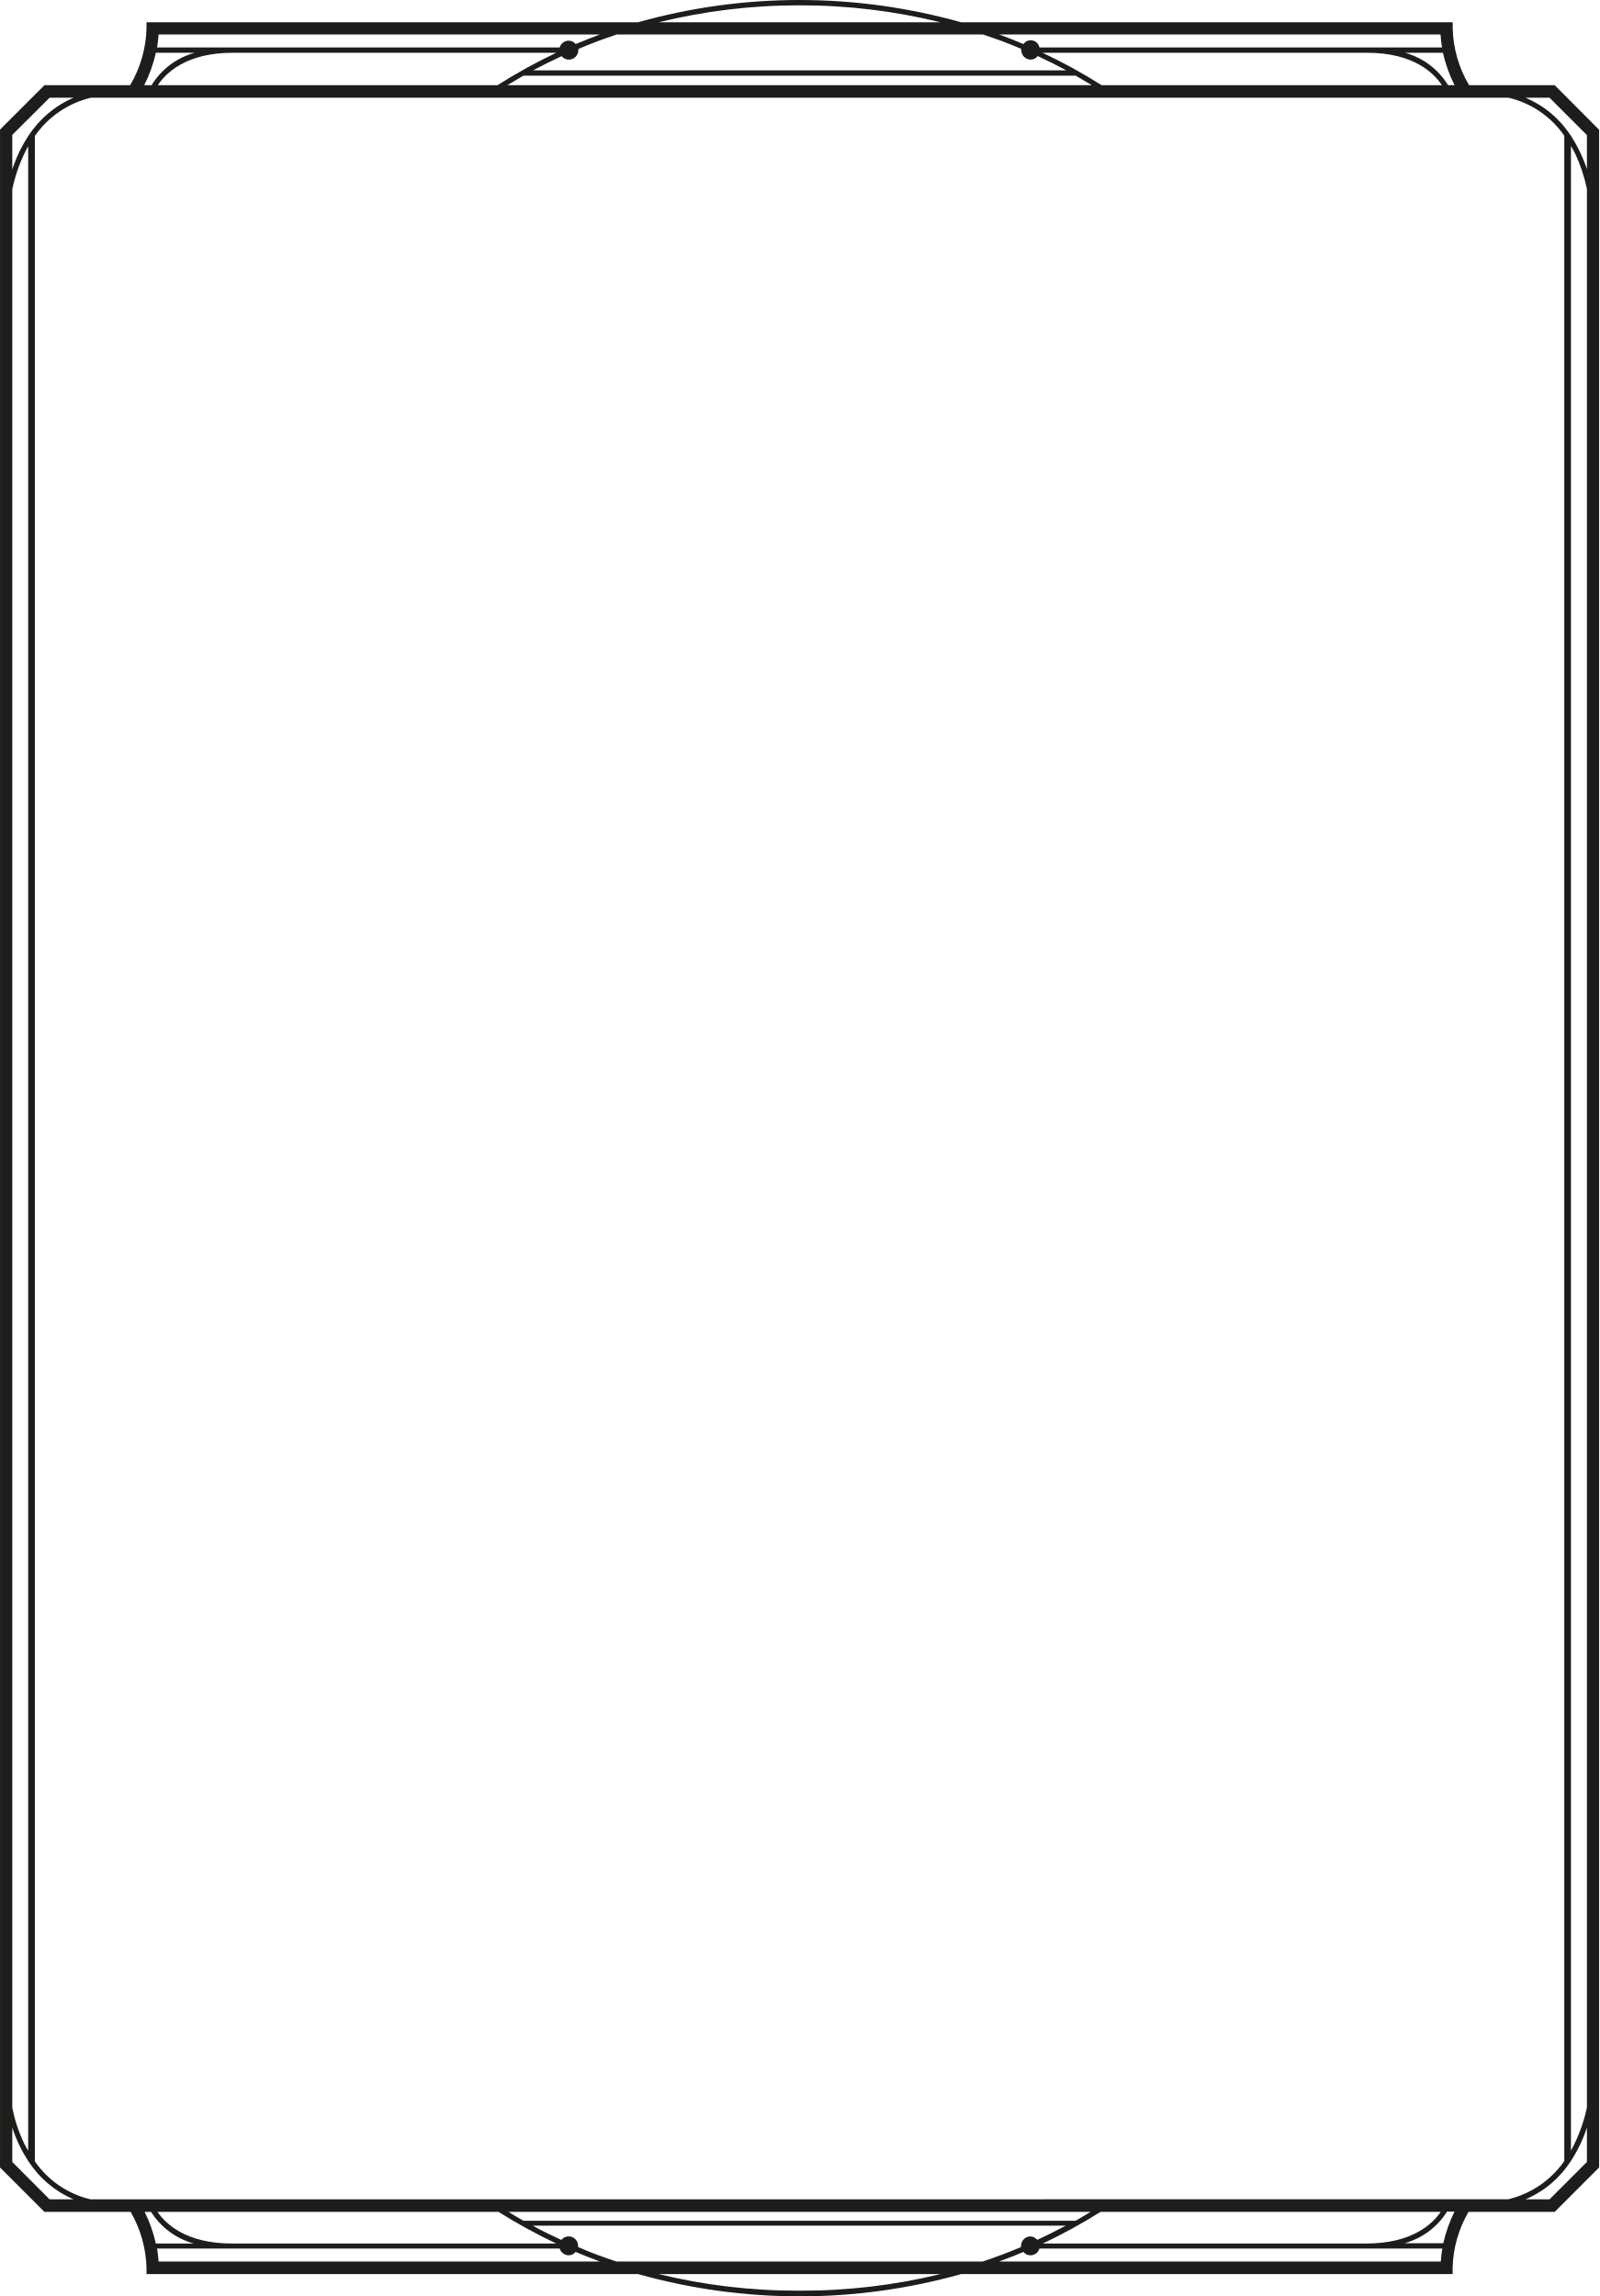
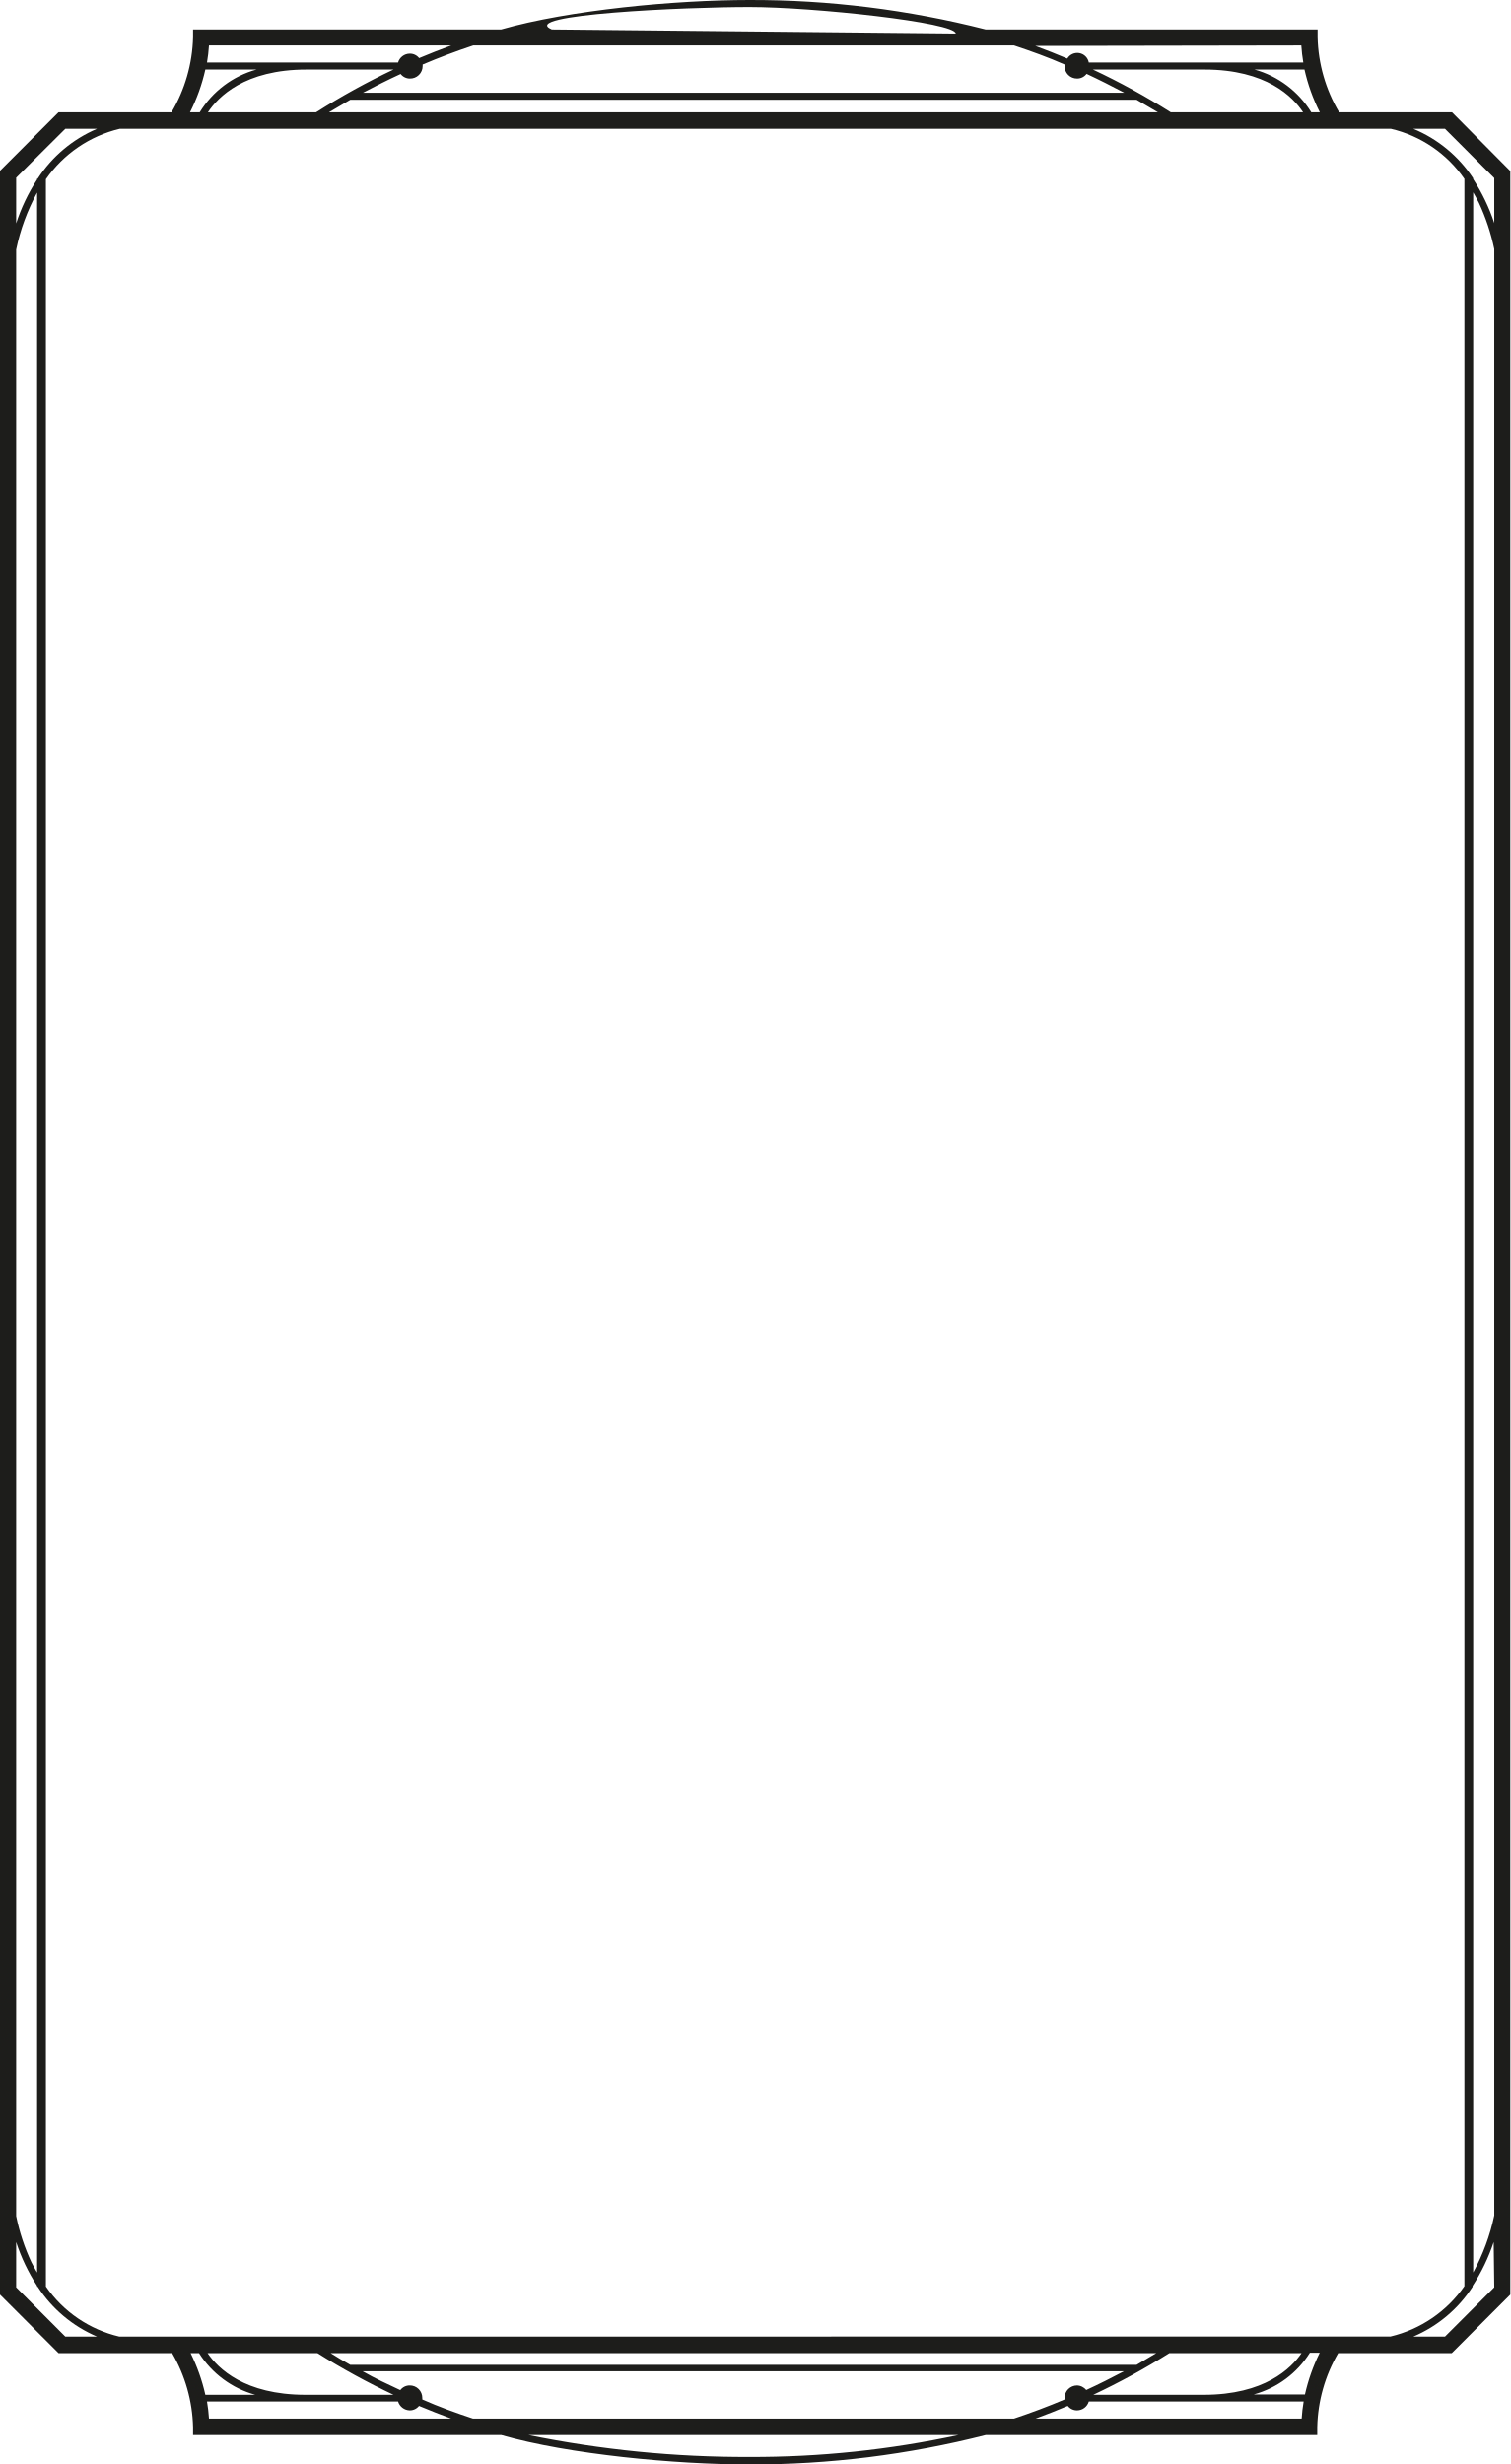
- <svg xmlns="http://www.w3.org/2000/svg" id="Calque_1" data-name="Calque 1" width="63.5mm" height="91.18mm" viewBox="0 0 180 258.47">
-   <path d="M178.63,19.05a16.24,16.24,0,0,0-1.8-3.75v-.07h-.05A11.28,11.28,0,0,0,171.71,11h2.71l4.21,4.21Zm0,218.19a17.86,17.86,0,0,1-1.8,4.87V16.43c.16.3.34.58.49.9a18.15,18.15,0,0,1,1.31,3.94Zm0,6.14-4.21,4.21h-2.71a11.28,11.28,0,0,0,5.07-4.26h.05v-.07a16.24,16.24,0,0,0,1.8-3.75ZM10.2,247.59a10.56,10.56,0,0,1-6.28-4.28v-228A10.72,10.72,0,0,1,10.23,11H169.8a10.56,10.56,0,0,1,6.28,4.28v228a10.72,10.72,0,0,1-6.31,4.3Zm152.26,4.94h-4.37a8.22,8.22,0,0,0,4.79-3.56h.84a15.84,15.84,0,0,0-1.26,3.56m-50,2.06c.92-.34,1.84-.7,2.74-1.08a1,1,0,0,0,.8.38,1.05,1.05,0,0,0,1-.76h45.35a13.86,13.86,0,0,0-.17,1.46ZM90,257.87A66,66,0,0,1,74.13,256h31.74A66,66,0,0,1,90,257.87m-72.15-3.28a13.86,13.86,0,0,0-.17-1.46H63a1.07,1.07,0,0,0,1,.76,1,1,0,0,0,.79-.38c.91.38,1.82.74,2.74,1.08ZM16.28,249H17a8.32,8.32,0,0,0,4.8,3.56H17.54A15.84,15.84,0,0,0,16.28,249m39.83,0a62.9,62.9,0,0,0,6.5,3.56H26.08c-5.18,0-7.46-2.25-8.35-3.56Zm65,1H58.92c-.57-.32-1.13-.65-1.68-1h65.52l-1.68,1m2.8-1h38.29c-.89,1.31-3.17,3.56-8.35,3.56H117.38a60.89,60.89,0,0,0,6.5-3.56M116,251.76a1.07,1.07,0,0,0-1.07,1.07.79.79,0,0,0,0,.13c-1.41.6-2.86,1.14-4.32,1.63H69.39c-1.47-.49-2.9-1-4.32-1.63a.61.61,0,0,0,0-.13A1.06,1.06,0,0,0,64,251.76a1,1,0,0,0-.81.4c-1.09-.51-2.16-1-3.22-1.61h60c-1.06.56-2.13,1.1-3.22,1.6a1.05,1.05,0,0,0-.8-.39M5.58,247.59l-4.2-4.21v-3.87a15.79,15.79,0,0,0,1.79,3.75v.07h.05a11.33,11.33,0,0,0,5.07,4.26ZM1.38,21.32a17.49,17.49,0,0,1,1.79-4.87V242.12c-.16-.29-.34-.57-.49-.89a17.55,17.55,0,0,1-1.3-3.94Zm0-6.14L5.58,11H8.29a11.33,11.33,0,0,0-5.07,4.26H3.17v.07a15.79,15.79,0,0,0-1.79,3.75ZM17.54,5.94h4.37a8.26,8.26,0,0,0-4.85,3.65h-.83a15.55,15.55,0,0,0,1.31-3.65m50-2.06c-.92.34-1.84.7-2.74,1.08a1,1,0,0,0-.8-.38,1.05,1.05,0,0,0-1,.76H17.68a13.86,13.86,0,0,0,.17-1.46ZM90,.6a66,66,0,0,1,15.87,1.91H74.13A66,66,0,0,1,90,.6m72.15,3.28a13.86,13.86,0,0,0,.17,1.46H117a1,1,0,0,0-1.8-.38q-1.35-.57-2.73-1.08Zm1.62,5.71H163a8.29,8.29,0,0,0-4.85-3.65h4.27a15.55,15.55,0,0,0,1.31,3.65M124,9.59a60.29,60.29,0,0,0-6.65-3.65h36.53c5.3,0,7.57,2.35,8.42,3.65ZM58.92,8.52h62.16l1.82,1.07H57.1l1.82-1.07M56,9.59H17.76c.86-1.3,3.12-3.65,8.42-3.65H62.61A61.07,61.07,0,0,0,56,9.59M64,6.71A1.07,1.07,0,0,0,65.1,5.64s0-.09,0-.13c1.41-.6,2.85-1.14,4.32-1.63h41.22c1.46.49,2.9,1,4.32,1.63a.5.5,0,0,0,0,.13A1.06,1.06,0,0,0,116,6.71a1,1,0,0,0,.81-.4c1.09.51,2.16,1.05,3.22,1.61H60c1.06-.56,2.13-1.1,3.22-1.6a1,1,0,0,0,.8.39M175,9.59h-9.64a13.15,13.15,0,0,1-1.84-6.4V2.51H108.19a67.2,67.2,0,0,0-36.39,0H16.49v.68a13.25,13.25,0,0,1-1.84,6.4H5l-5,5V244l5,5H14.7a13.22,13.22,0,0,1,1.79,6.31V256H71.81a67.2,67.2,0,0,0,36.39,0h55.31v-.68A13.11,13.11,0,0,1,165.3,249H175l5-5V14.61Z" style="fill: #1d1d1b" />
+ <svg xmlns="http://www.w3.org/2000/svg" id="Calque_1" data-name="Calque 1" viewBox="0 0 129 210.47">
+   <defs>
+     <style>.cls-1{fill:#1d1d1b;}</style>
+   </defs>
+   <path class="cls-1" d="M127.63,19.05a16.24,16.24,0,0,0-1.8-3.75v-.07h0A11.28,11.28,0,0,0,120.71,11h2.71l4.21,4.21Zm0,170.19a17.86,17.86,0,0,1-1.8,4.87V16.43c.16.3.34.58.49.9a18.15,18.15,0,0,1,1.31,3.94Zm0,6.14-4.21,4.21h-2.71a11.28,11.28,0,0,0,5.07-4.26h0v-.07a16.24,16.24,0,0,0,1.8-3.75ZM10.2,199.59a10.56,10.56,0,0,1-6.28-4.28v-180A10.72,10.72,0,0,1,10.23,11H118.8a10.56,10.56,0,0,1,6.28,4.28v180a10.72,10.72,0,0,1-6.31,4.3Zm101.26,4.94h-4.37a8.22,8.22,0,0,0,4.79-3.56h.84a15.84,15.84,0,0,0-1.26,3.56m-23,2.06c.92-.34,1.84-.7,2.74-1.08a1,1,0,0,0,.8.38,1.05,1.05,0,0,0,1-.76h18.35a13.86,13.86,0,0,0-.17,1.46ZM64,209.87A93.12,93.12,0,0,1,45.13,208H81.87A83.55,83.55,0,0,1,64,209.87m-46.15-3.28a13.86,13.86,0,0,0-.17-1.46H34a1.07,1.07,0,0,0,1,.76,1,1,0,0,0,.79-.38c.91.38,1.82.74,2.74,1.08ZM16.28,201H17a8.32,8.32,0,0,0,4.8,3.56H17.54A15.84,15.84,0,0,0,16.28,201m10.83,0a62.9,62.9,0,0,0,6.5,3.56H26.08c-5.18,0-7.46-2.25-8.35-3.56Zm70,1H29.92c-.57-.32-1.13-.65-1.68-1H98.76l-1.68,1m2.8-1h11.29c-.89,1.31-3.17,3.56-8.35,3.56H93.38a60.89,60.89,0,0,0,6.5-3.56M92,203.76a1.07,1.07,0,0,0-1.07,1.07.79.79,0,0,0,0,.13c-1.41.6-2.86,1.14-4.32,1.63H40.39c-1.47-.49-2.9-1-4.32-1.63a.61.61,0,0,0,0-.13A1.06,1.06,0,0,0,35,203.76a1,1,0,0,0-.81.4c-1.09-.51-2.16-1-3.22-1.61H96c-1.06.56-2.13,1.1-3.22,1.6a1.05,1.05,0,0,0-.8-.39M5.58,199.59l-4.2-4.21v-3.87a15.79,15.79,0,0,0,1.79,3.75v.07h.05a11.33,11.33,0,0,0,5.07,4.26ZM1.38,21.32a17.49,17.49,0,0,1,1.79-4.87V194.12c-.16-.29-.34-.57-.49-.89a17.55,17.55,0,0,1-1.3-3.94Zm0-6.14L5.58,11H8.29a11.33,11.33,0,0,0-5.07,4.26H3.17v.07a15.79,15.79,0,0,0-1.79,3.75ZM17.54,5.94h4.37a8.26,8.26,0,0,0-4.85,3.65h-.83a15.55,15.55,0,0,0,1.31-3.65m21-2.06c-.92.34-1.84.7-2.74,1.08a1,1,0,0,0-.8-.38,1.05,1.05,0,0,0-1,.76H17.68a13.86,13.86,0,0,0,.17-1.46ZM64,.6c5.46,0,17.63,1.31,17.63,2.26l-34.5-.35C44.17,1.24,58.54.6,64,.6m47.15,3.28a13.86,13.86,0,0,0,.17,1.46H93A1,1,0,0,0,91.16,5q-1.35-.57-2.73-1.08Zm1.62,5.71H112a8.29,8.29,0,0,0-4.85-3.65h4.27a15.55,15.55,0,0,0,1.31,3.65M100,9.59a60.29,60.29,0,0,0-6.65-3.65h9.53c5.3,0,7.57,2.35,8.42,3.65ZM29.92,8.52H97.08L98.9,9.59H28.1l1.82-1.07M27,9.59H17.76c.86-1.3,3.12-3.65,8.42-3.65h7.43A61.07,61.07,0,0,0,27,9.59M35,6.71A1.07,1.07,0,0,0,36.1,5.64s0-.09,0-.13c1.41-.6,2.85-1.14,4.32-1.63H86.61c1.46.49,2.9,1,4.32,1.63a.5.5,0,0,0,0,.13A1.06,1.06,0,0,0,92,6.71a1,1,0,0,0,.81-.4c1.09.51,2.16,1.05,3.22,1.61H31c1.06-.56,2.13-1.1,3.22-1.6a1,1,0,0,0,.8.39m89,2.88h-9.64a13.15,13.15,0,0,1-1.84-6.4V2.51H84.19A81,81,0,0,0,64,0C57.71,0,48.59.85,42.8,2.51H16.49v.68a13.25,13.25,0,0,1-1.84,6.4H5l-5,5V196l5,5H14.7a13.22,13.22,0,0,1,1.79,6.31V208H42.81c5.78,1.66,14.9,2.51,21.19,2.51A81.13,81.13,0,0,0,84.2,208h28.31v-.68A13.11,13.11,0,0,1,114.3,201H124l5-5V14.61Z" />
</svg>
